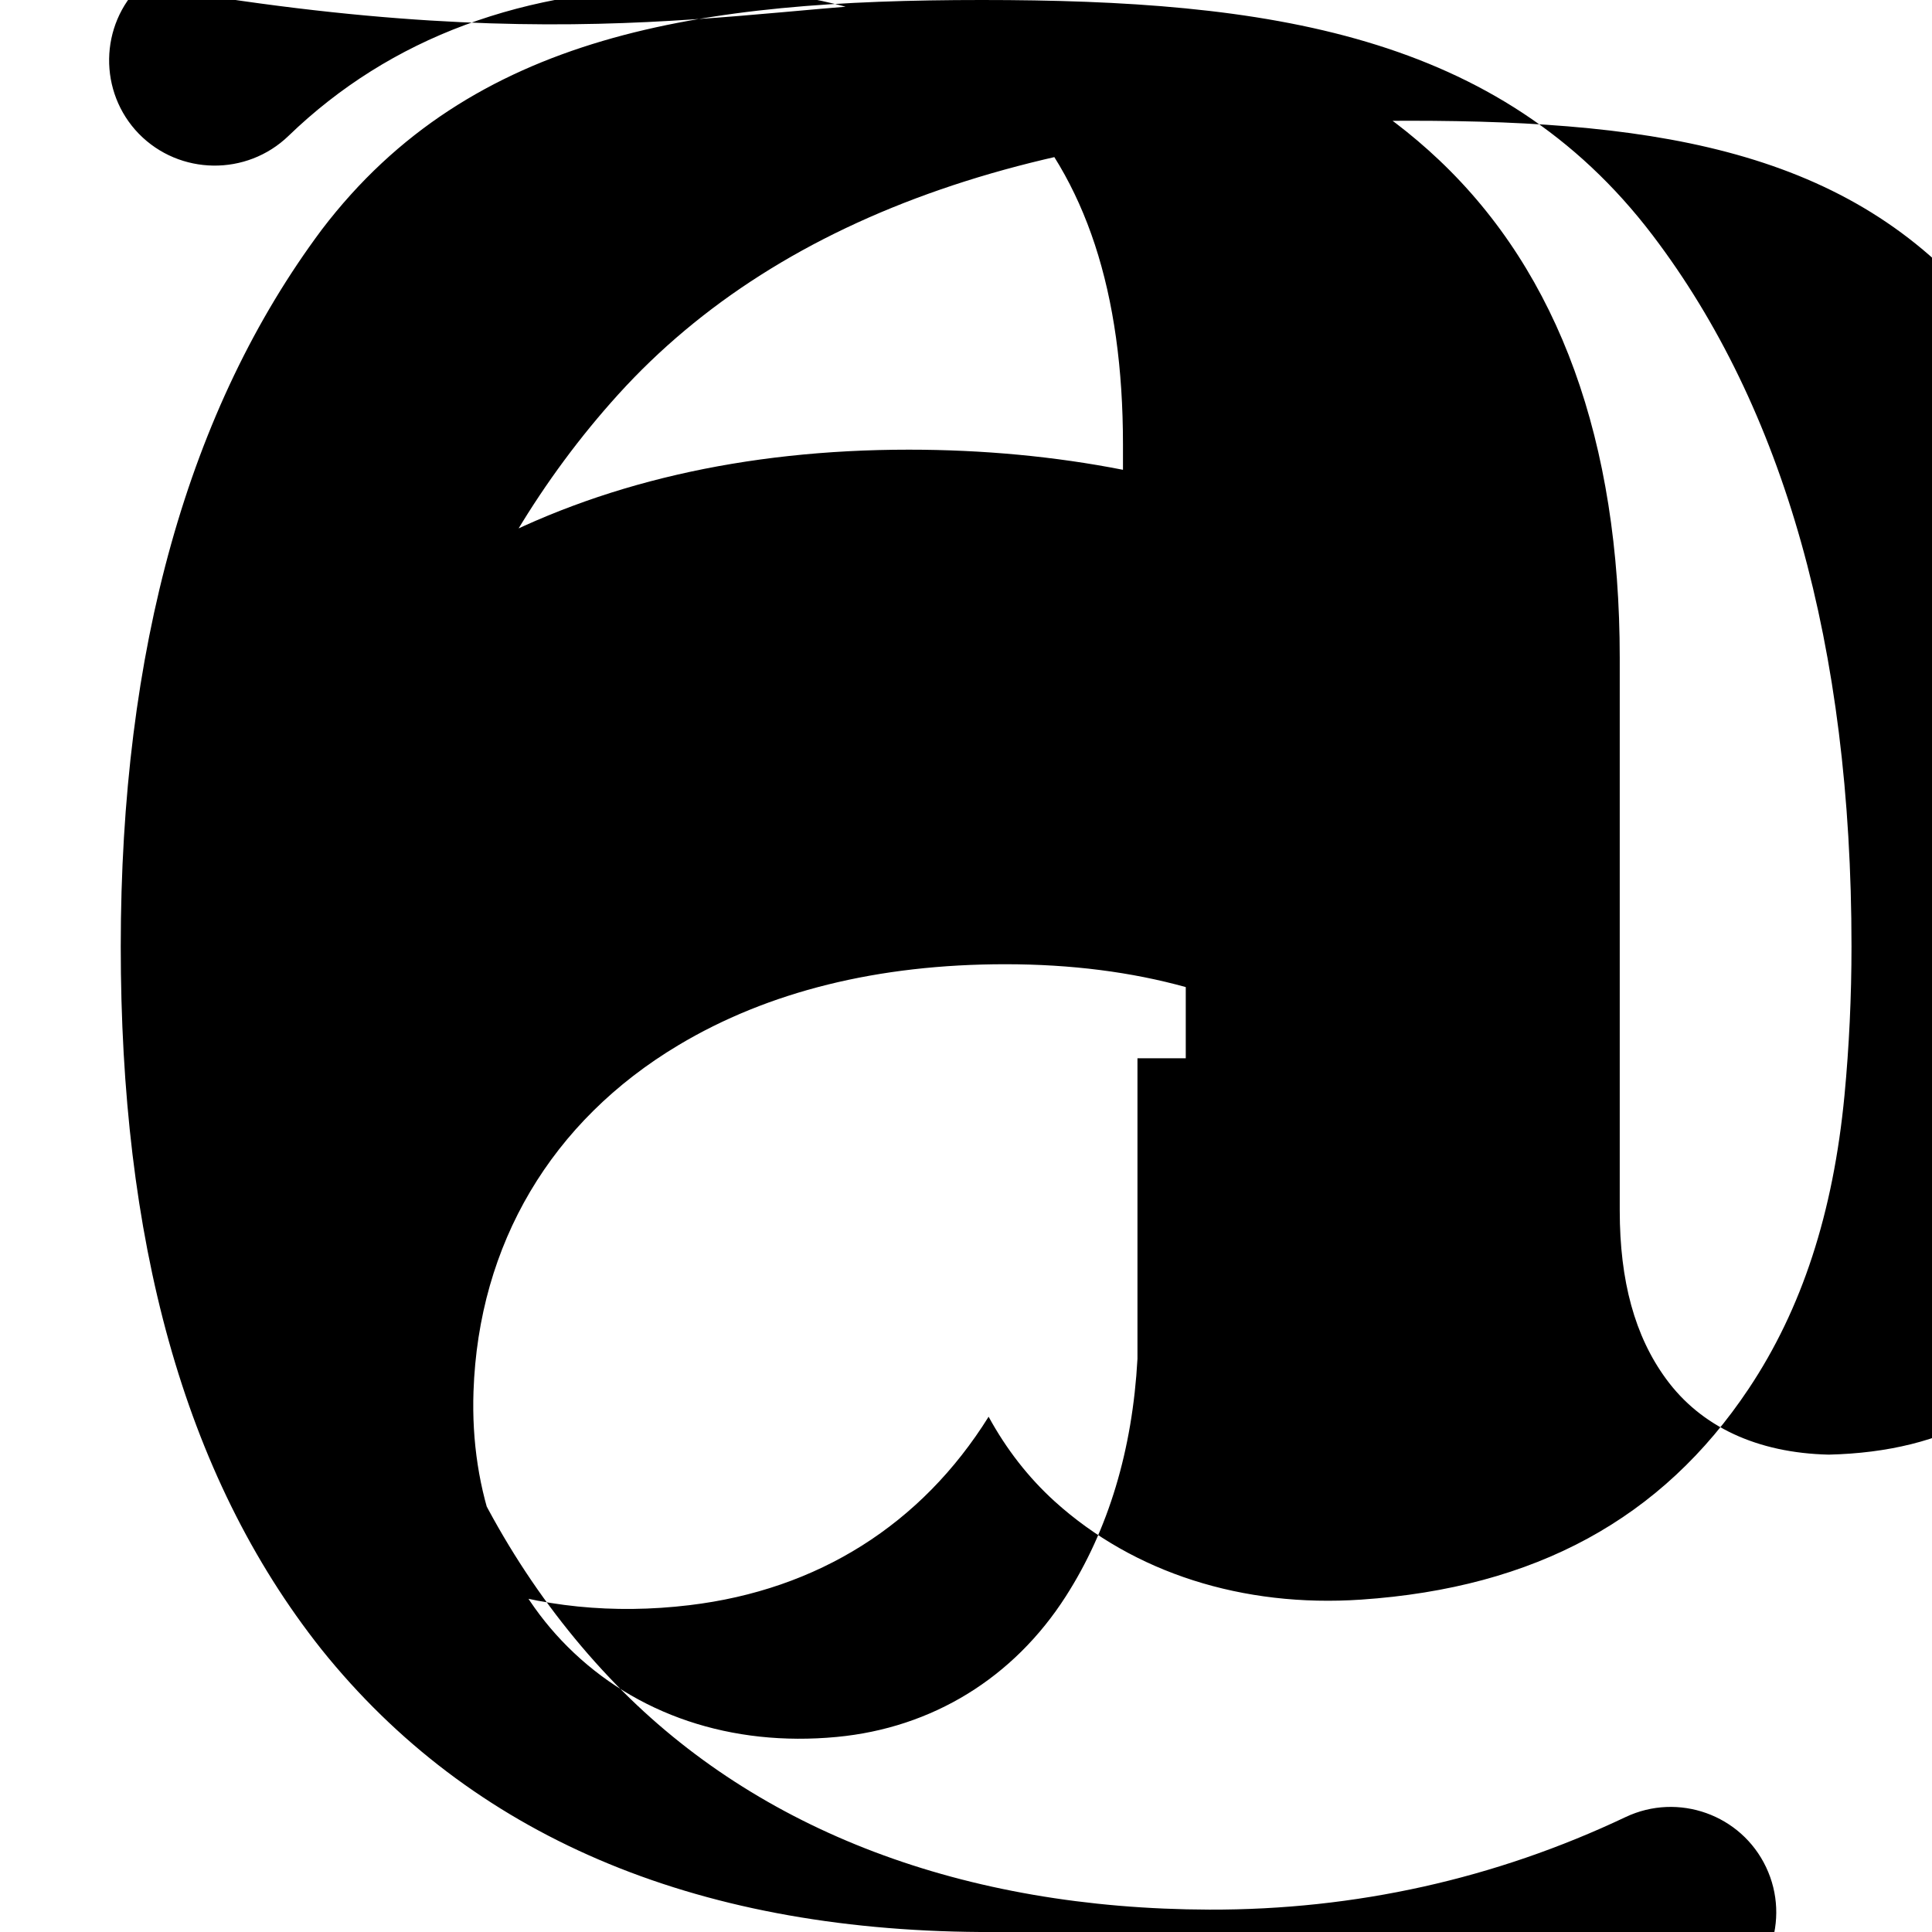
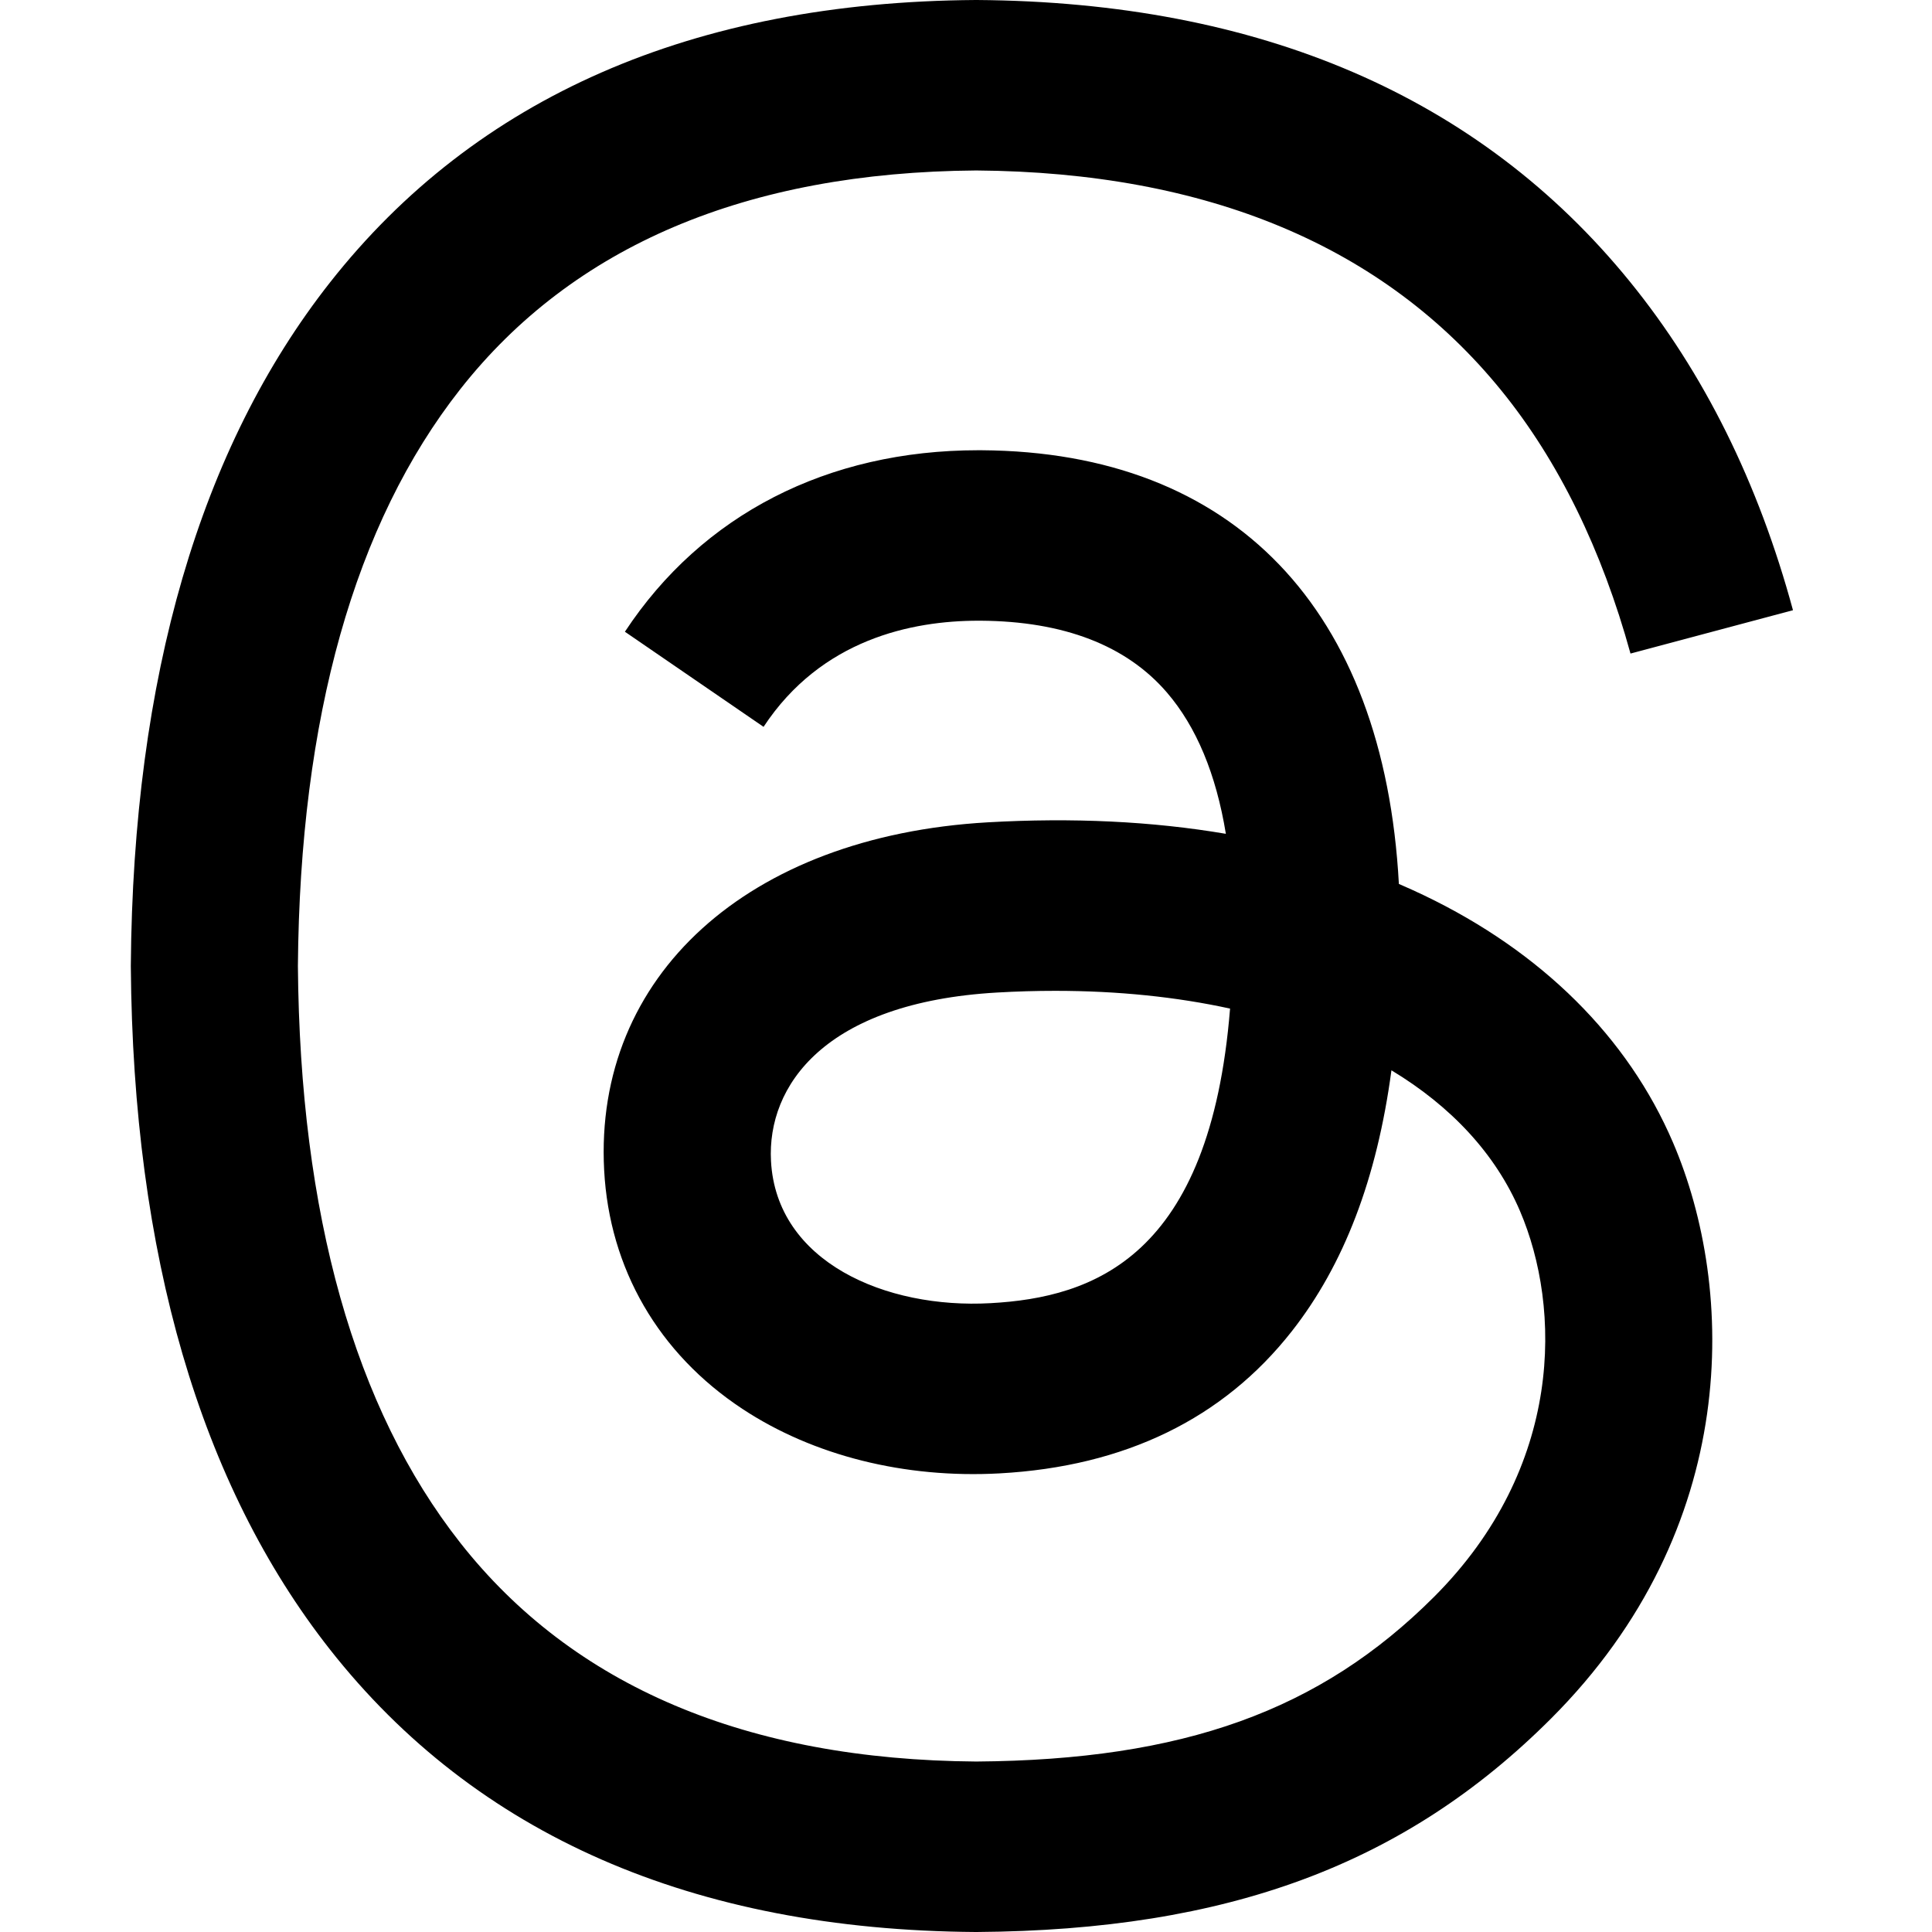
- <svg xmlns="http://www.w3.org/2000/svg" viewBox="0 0 24 24" width="24" height="24" fill="currentColor">
-   <path d="M12.186 24h-.007c-3.581-.024-6.334-1.205-8.184-3.509C2.26 18.305 1.5 15.37 1.5 11.758c0-3.689.84-6.685 2.497-8.905C5.86 .406 8.704 0 12.196 0c3.543 0 6.425.412 8.334 2.923 1.626 2.14 2.47 5.093 2.47 8.835 0 .618-.029 1.24-.087 1.848-.14 1.464-.53 2.656-1.19 3.645-1.077 1.616-2.652 2.473-4.814 2.62-1.472.1-2.825-.333-3.805-1.218-.328-.297-.604-.652-.823-1.054-.836 1.34-2.122 2.15-3.716 2.341-1.895.228-3.633-.377-4.896-1.704-1.189-1.248-1.802-2.97-1.727-4.848.114-2.868 1.564-5.26 3.978-6.563 1.522-.822 3.328-1.239 5.37-1.239.92 0 1.815.084 2.66.25v-.312c0-1.896-.46-3.298-1.408-4.286-.884-.922-2.227-1.39-4.001-1.39-2.025 0-3.693.619-4.957 1.84-.52.502-1.353.491-1.859-.026-.503-.518-.491-1.35.027-1.851C7.302.793 9.497 0 12.196 0c2.378 0 4.29.67 5.683 1.99 1.488 1.41 2.242 3.49 2.242 6.183v6.864c0 .878.188 1.562.574 2.09.435.597 1.134.922 2.022.943 1.474-.035 2.503-.62 3.146-1.785.49-.887.77-1.884.855-3.048.053-.548.08-1.11.08-1.679 0-3.326-.723-5.885-2.09-7.607C23.082 1.893 20.672 1.5 17.514 1.5c-4.482 0-7.79 1.144-9.834 3.4C5.787 6.99 4.7 9.872 4.7 13.043c0 3.125 1.05 5.926 2.956 7.886 1.769 1.818 4.316 2.784 7.368 2.793 1.81.005 3.55-.382 5.17-1.15.653-.309 1.436-.03 1.745.623.31.653.03 1.436-.623 1.745-1.928.913-4.004 1.368-6.13 1.368v-.308zM14.73 13.146v-.884c-.672-.187-1.425-.284-2.241-.284-1.579 0-2.946.338-4.062 1.006-1.578.944-2.482 2.47-2.545 4.301-.043 1.25.372 2.376 1.168 3.17.848.847 2.036 1.246 3.344 1.122 1.186-.112 2.197-.733 2.846-1.747.53-.827.828-1.82.89-2.95v-3.734h.599z" />
+ <svg xmlns="http://www.w3.org/2000/svg" width="192" height="192" aria-label="Threads" viewBox="0 0 192 192">
+   <path class="x19hqcy" d="M141.537 88.988C140.71 88.592 139.87 88.21 139.019 87.845C137.537 60.538 122.616 44.905 97.562 44.745C97.448 44.744 97.335 44.744 97.222 44.744C82.236 44.744 69.773 51.141 62.102 62.781L75.881 72.233C81.612 63.538 90.605 61.685 97.229 61.685C97.305 61.685 97.382 61.685 97.458 61.685C105.707 61.738 111.932 64.137 115.961 68.814C118.893 72.219 120.854 76.925 121.825 82.864C114.511 81.621 106.601 81.239 98.145 81.723C74.325 83.095 59.011 96.988 60.04 116.292C60.562 126.084 65.44 134.508 73.775 140.011C80.822 144.663 89.899 146.938 99.332 146.423C111.79 145.74 121.563 140.987 128.381 132.296C133.559 125.696 136.834 117.143 138.28 106.366C144.217 109.949 148.617 114.664 151.047 120.332C155.179 129.967 155.42 145.8 142.501 158.708C131.182 170.016 117.576 174.908 97.013 175.059C74.204 174.89 56.954 167.575 45.738 153.317C35.236 139.966 29.808 120.682 29.605 96C29.808 71.318 35.236 52.034 45.738 38.683C56.954 24.425 74.204 17.11 97.013 16.941C119.988 17.111 137.539 24.461 149.184 38.788C154.894 45.814 159.199 54.649 162.037 64.95L178.184 60.642C174.744 47.962 169.331 37.036 161.965 27.974C147.036 9.607 125.202 0.195 97.07 0H96.957C68.882 0.194 47.292 9.642 32.788 28.079C19.882 44.486 13.224 67.316 13.001 95.933L13 96L13.001 96.067C13.224 124.684 19.882 147.514 32.788 163.921C47.292 182.358 68.882 191.806 96.957 192H97.07C122.03 191.827 139.624 185.292 154.118 170.811C173.081 151.866 172.51 128.119 166.26 113.541C161.776 103.087 153.227 94.596 141.537 88.988ZM98.441 129.507C88.001 130.095 77.154 125.409 76.62 115.372C76.223 107.93 81.916 99.626 99.081 98.637C101.047 98.523 102.976 98.468 104.871 98.468C111.106 98.468 116.939 99.074 122.242 100.233C120.264 124.935 108.662 128.946 98.441 129.507Z" />
</svg>
